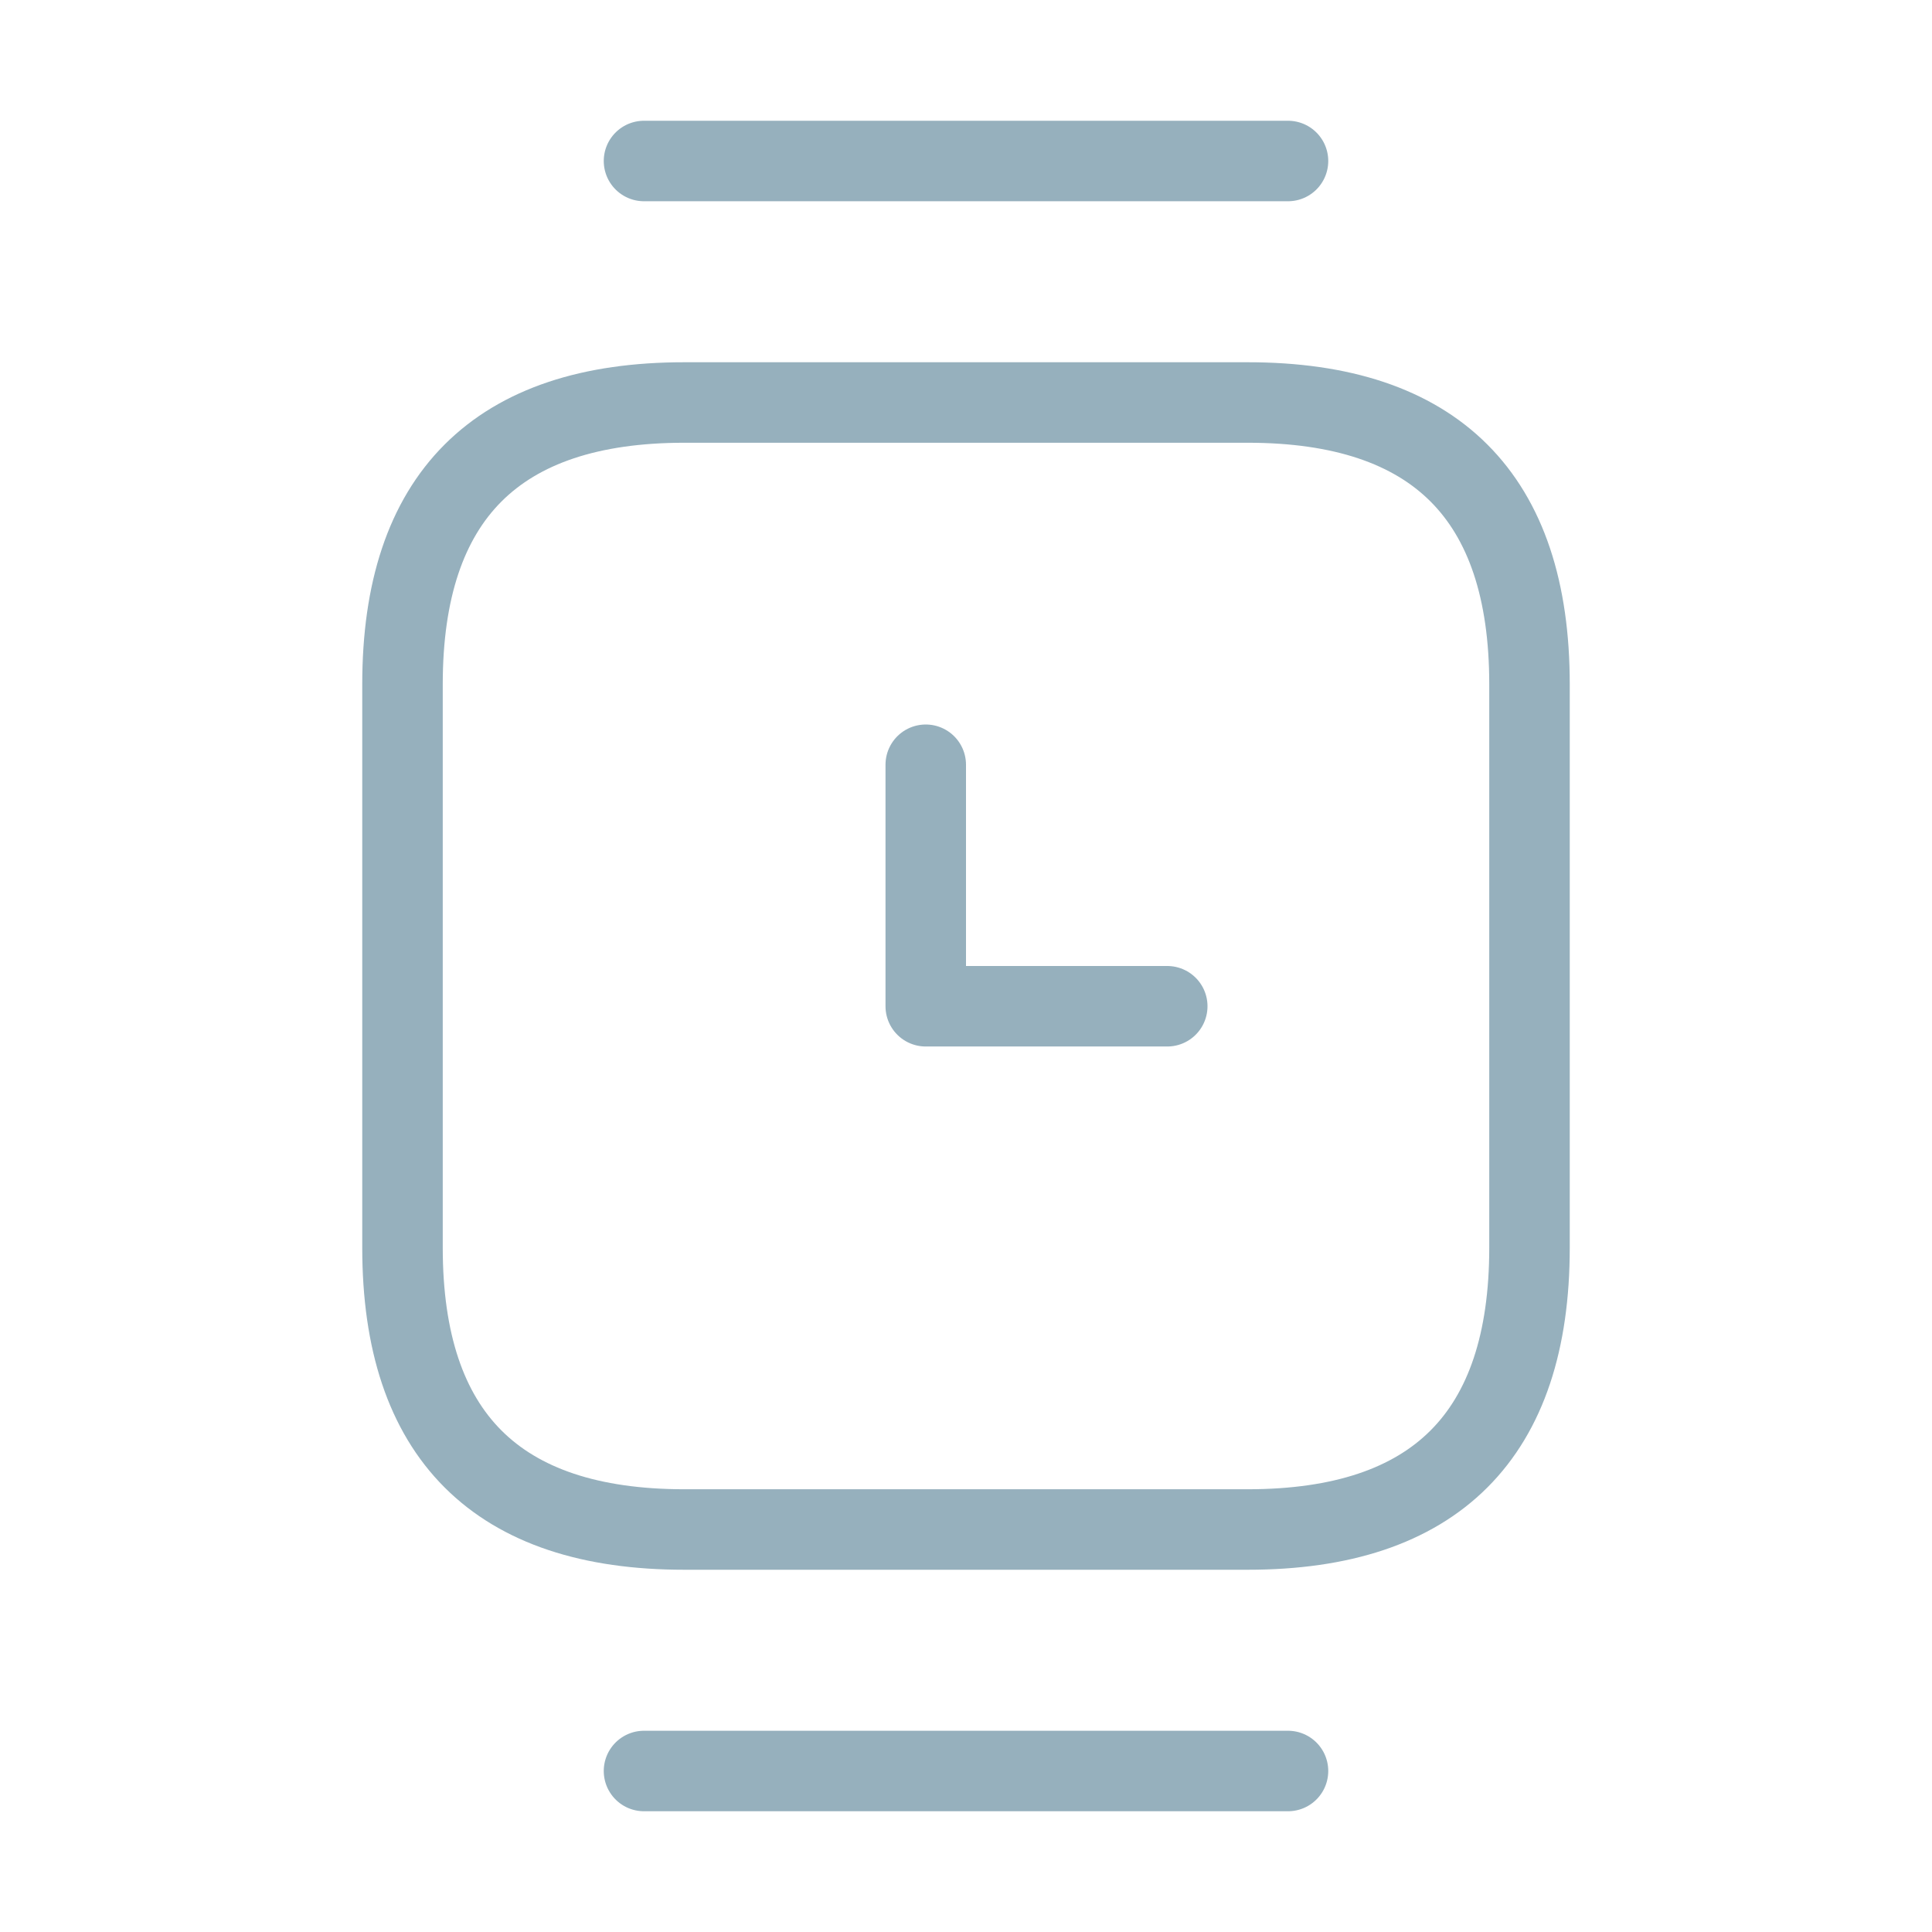
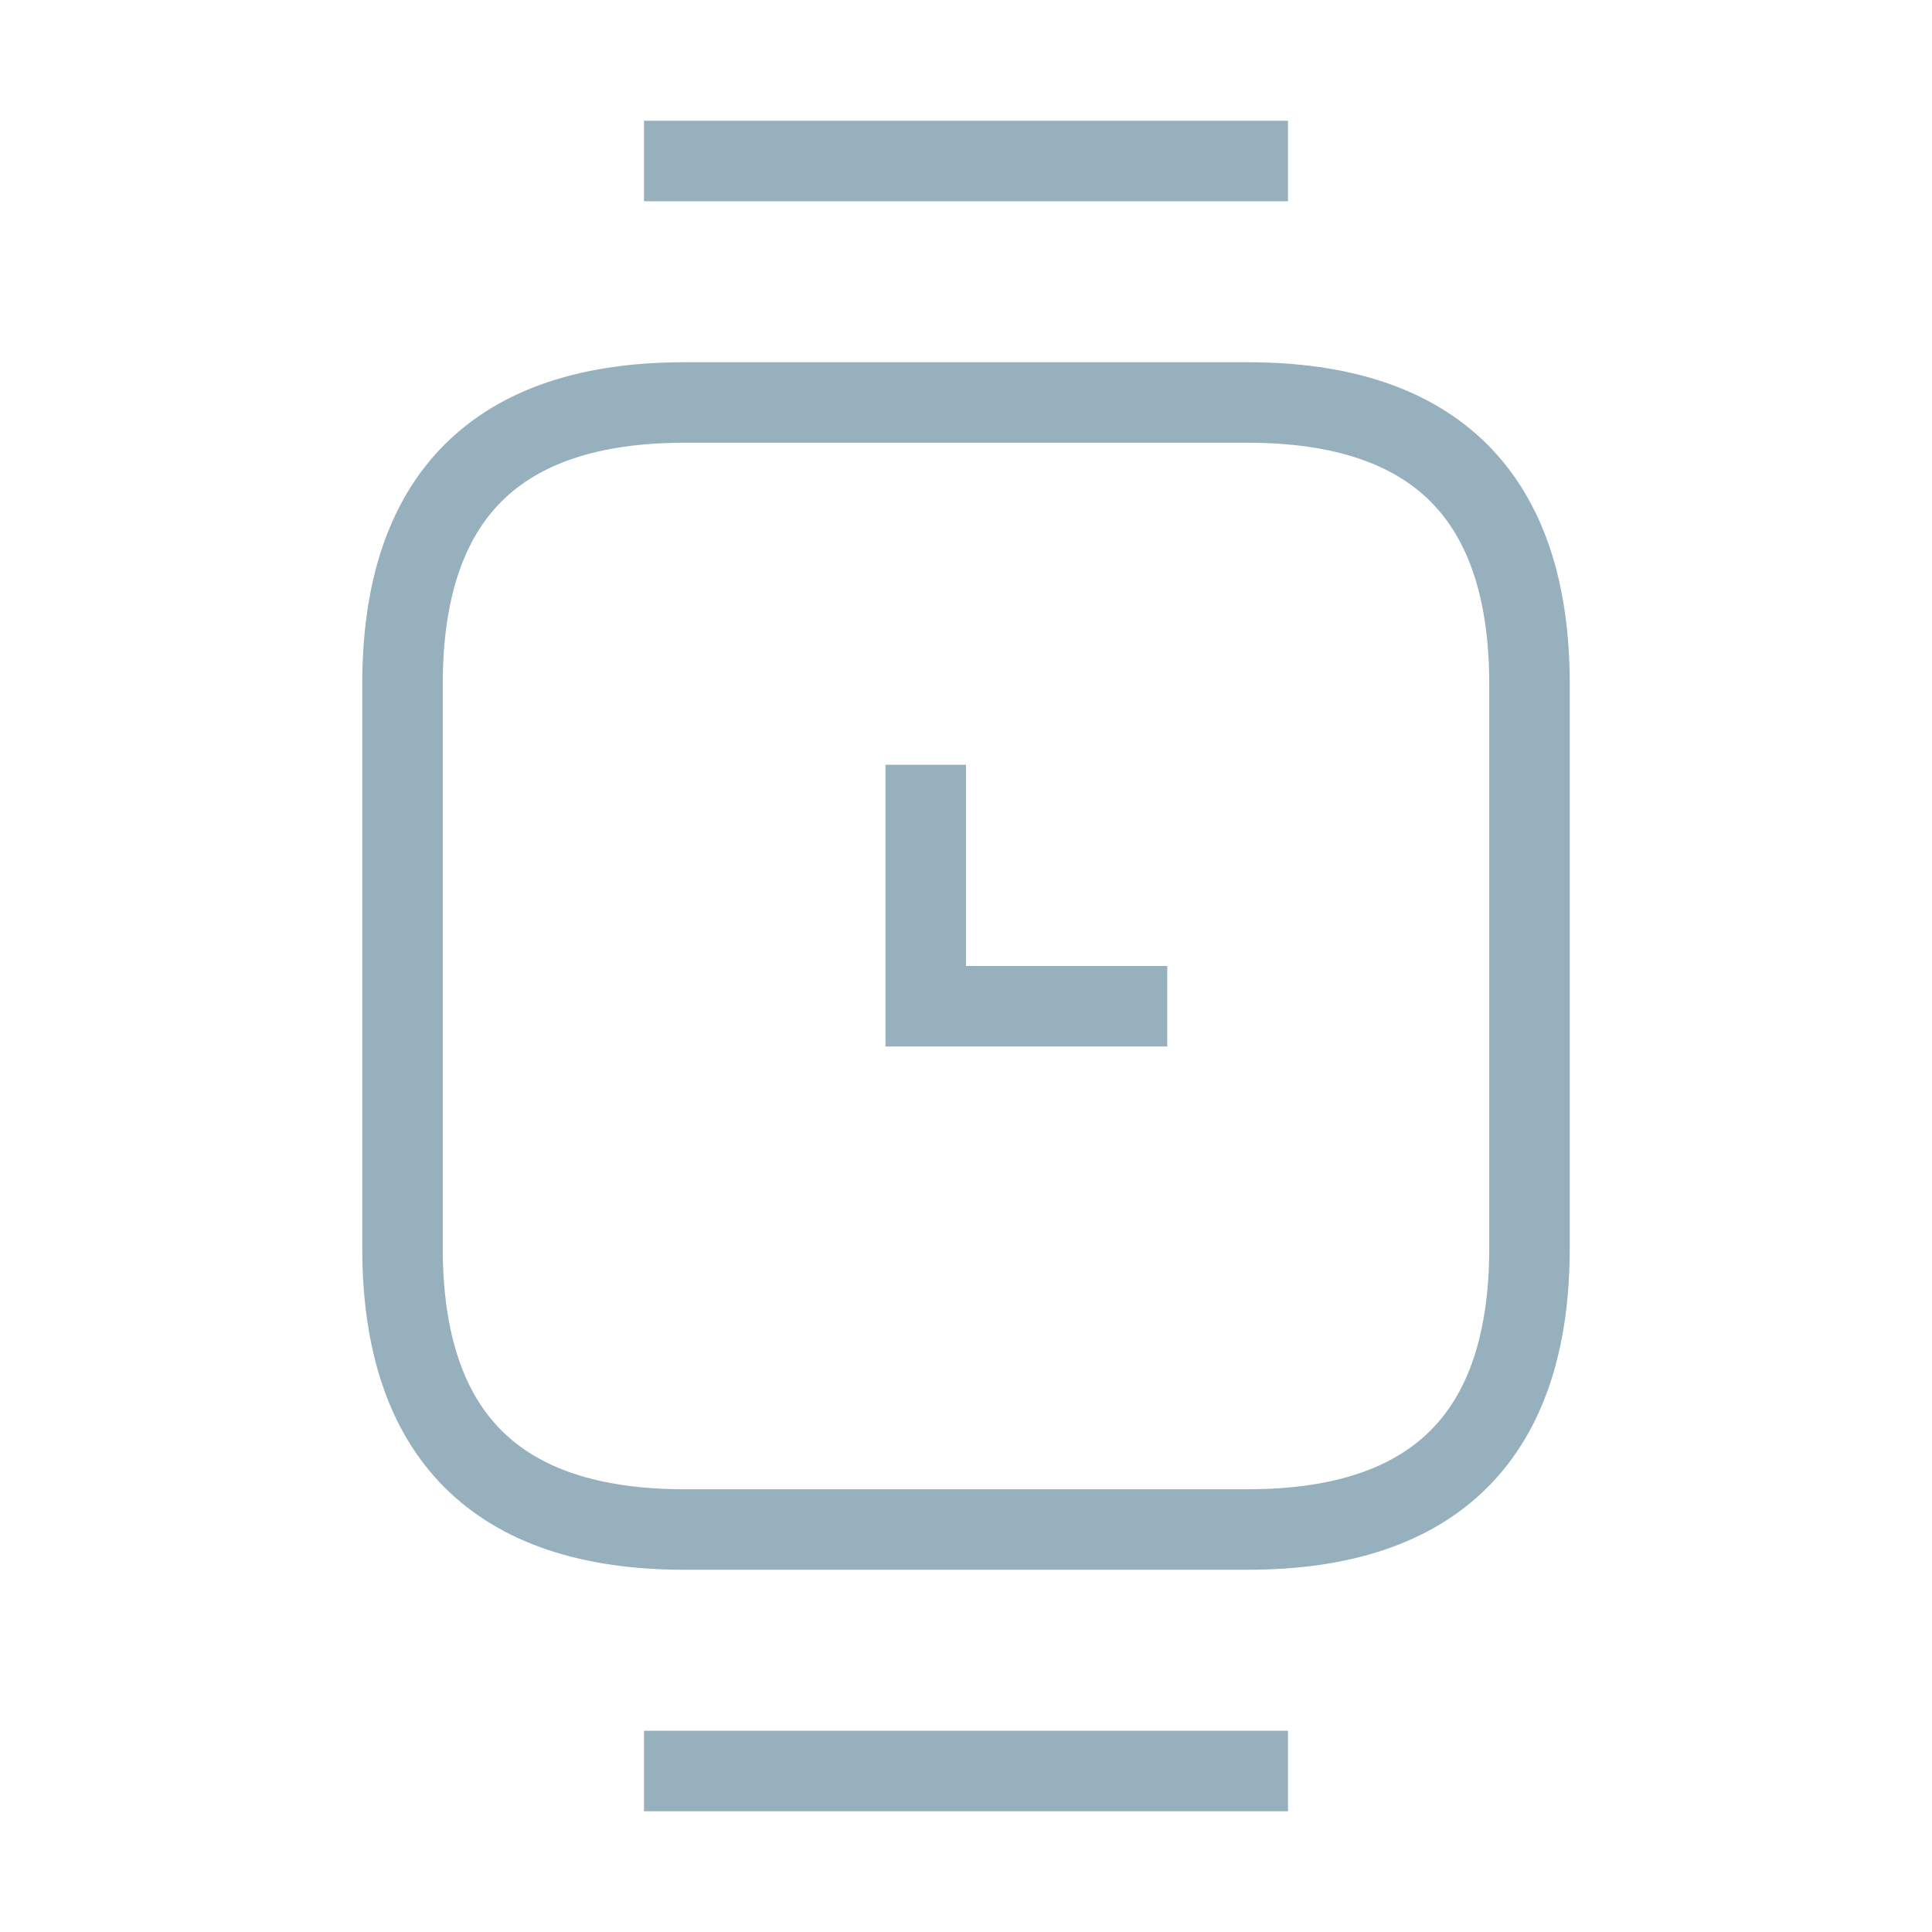
<svg xmlns="http://www.w3.org/2000/svg" width="24" height="24" viewBox="0 0 24 24" fill="none">
-   <path d="M8.5 19H15.5C17.83 19 19 17.83 19 15.5V8.5C19 6.17 17.83 5 15.5 5H8.5C6.17 5 5 6.17 5 8.5V15.5C5 17.83 6.17 19 8.5 19Z" stroke="#96B0BD" strokeWidth="1.5" stroke-miterlimit="10" stroke-linecap="round" stroke-linejoin="round" />
-   <path d="M16 2H8" stroke="#96B0BD" strokeWidth="1.5" stroke-miterlimit="10" stroke-linecap="round" stroke-linejoin="round" />
-   <path d="M16 22H8" stroke="#96B0BD" strokeWidth="1.5" stroke-miterlimit="10" stroke-linecap="round" stroke-linejoin="round" />
-   <path d="M11.5 9.5V12.5H14.5" stroke="#96B0BD" strokeWidth="1.5" stroke-miterlimit="10" stroke-linecap="round" stroke-linejoin="round" />
+   <path d="M8.5 19H15.5C17.83 19 19 17.83 19 15.5V8.5C19 6.17 17.83 5 15.5 5H8.5C6.17 5 5 6.17 5 8.5V15.5C5 17.83 6.17 19 8.5 19Z" stroke="#96B0BD" strokeWidth="1.5" strokeMiterlimit="10" strokeLinecap="round" strokeLinejoin="round" />
+   <path d="M16 2H8" stroke="#96B0BD" strokeWidth="1.5" strokeMiterlimit="10" strokeLinecap="round" strokeLinejoin="round" />
+   <path d="M16 22H8" stroke="#96B0BD" strokeWidth="1.5" strokeMiterlimit="10" strokeLinecap="round" strokeLinejoin="round" />
+   <path d="M11.5 9.5V12.5H14.5" stroke="#96B0BD" strokeWidth="1.5" strokeMiterlimit="10" strokeLinecap="round" strokeLinejoin="round" />
</svg>
